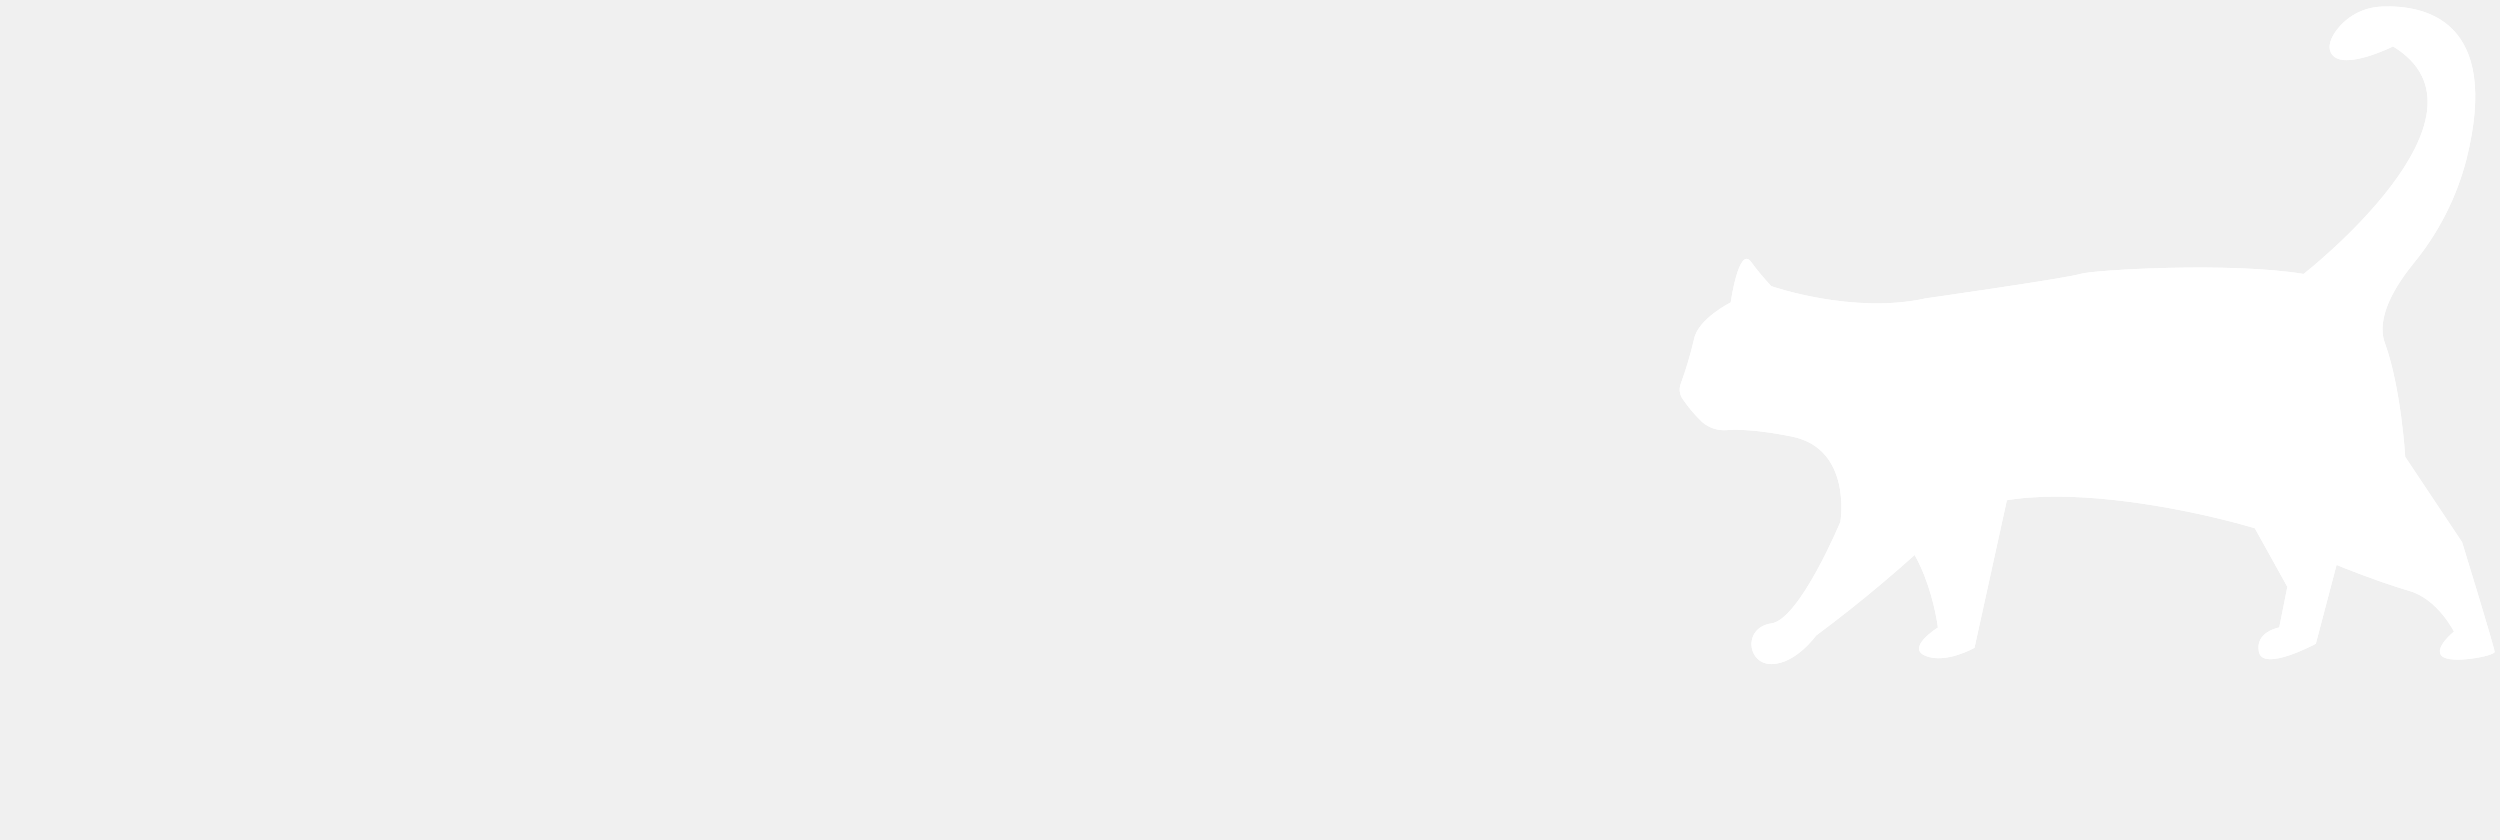
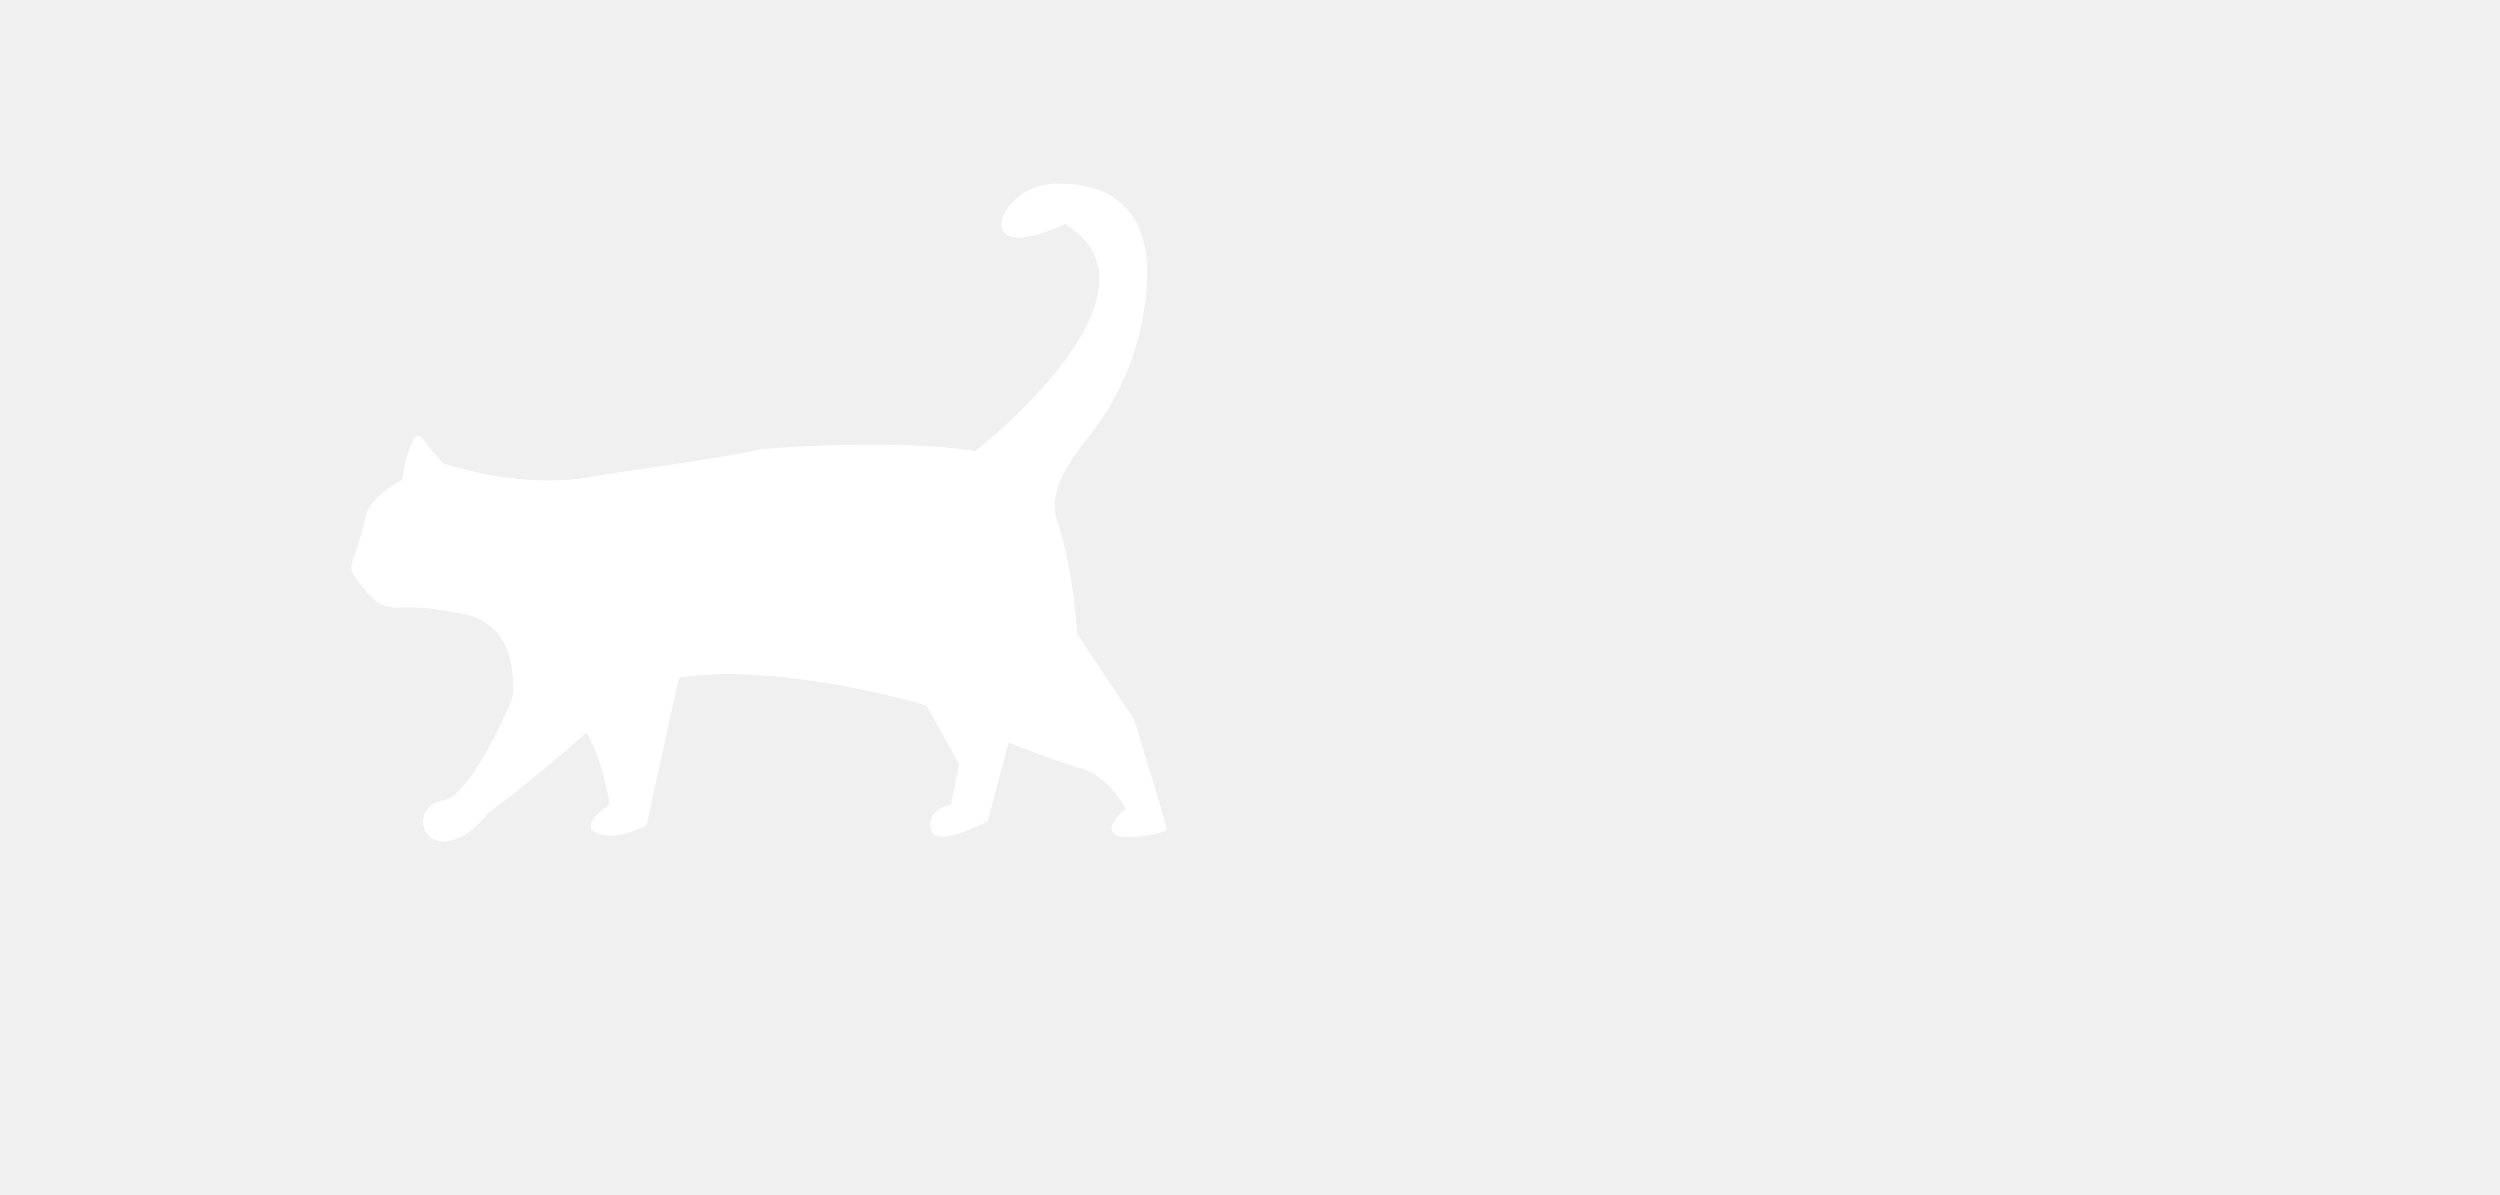
- <svg xmlns="http://www.w3.org/2000/svg" width="128" height="43" viewBox="0 0 128 43" fill="none">
+ <svg xmlns="http://www.w3.org/2000/svg" width="90" height="43" viewBox="68 0 128 43" fill="none">
  <path d="M120.65 25.886L119.61 29.007L118.57 32.96C118.57 32.96 115.865 34.416 115.657 33.376C115.449 32.336 116.697 32.127 116.697 32.127L117.113 30.047L113.993 24.43L120.65 25.886Z" fill="#FFF" />
  <path d="M120.65 25.886L119.61 29.007L118.57 32.96C118.57 32.96 115.865 34.416 115.657 33.376C115.449 32.336 116.697 32.127 116.697 32.127L117.113 30.047L113.993 24.43L120.65 25.886Z" fill="#FFF" />
  <path d="M102.966 24.638L101.094 33.168C101.094 33.168 99.637 34 98.597 33.584C97.557 33.168 99.221 32.128 99.221 32.128C99.221 32.128 98.597 26.927 95.476 26.302C92.356 25.678 102.966 24.638 102.966 24.638Z" fill="#FFF" />
  <path d="M102.966 24.638L101.094 33.168C101.094 33.168 99.637 34 98.597 33.584C97.557 33.168 99.221 32.128 99.221 32.128C99.221 32.128 98.597 26.927 95.476 26.302C92.356 25.678 102.966 24.638 102.966 24.638Z" fill="#FFF" />
  <path d="M90.691 14.652C90.691 14.652 94.852 16.108 98.597 15.276C98.597 15.276 105.879 14.236 106.503 14.027C107.127 13.819 114.201 13.403 117.945 14.027C117.945 14.027 128.348 5.914 122.523 2.377C122.523 2.377 120.026 3.625 119.402 2.793C119.168 2.481 119.285 2.081 119.522 1.703C119.791 1.293 120.155 0.953 120.584 0.715C121.013 0.477 121.494 0.347 121.984 0.336C124.158 0.255 128.054 1.036 126.286 8.144C125.782 10.104 124.853 11.93 123.566 13.493C122.618 14.661 121.638 16.277 122.106 17.564C122.939 19.853 123.147 23.39 123.147 23.39L126.059 27.759C126.059 27.759 127.724 33.168 127.724 33.376C127.724 33.584 125.46 34.025 125.019 33.584C124.603 33.168 125.643 32.336 125.643 32.336C125.643 32.336 124.811 30.671 123.355 30.255C121.898 29.839 117.945 28.383 117.321 27.759C116.697 27.134 103.382 23.39 99.637 26.927C97.536 28.934 95.312 30.81 92.98 32.544C92.98 32.544 91.94 34 90.691 34C89.443 34 89.235 32.128 90.691 31.92C92.148 31.712 94.228 26.718 94.228 26.718C94.228 26.718 94.852 22.974 91.731 22.349C90.011 22.005 88.986 21.977 88.413 22.022C88.184 22.041 87.953 22.013 87.735 21.941C87.517 21.869 87.315 21.754 87.143 21.603C86.771 21.246 86.439 20.851 86.15 20.424C86.074 20.316 86.025 20.191 86.008 20.059C85.99 19.928 86.004 19.794 86.048 19.67C86.325 18.913 86.556 18.141 86.738 17.356C86.946 16.316 88.611 15.484 88.611 15.484C88.611 15.484 89.027 12.571 89.651 13.403C89.971 13.841 90.318 14.258 90.691 14.652Z" fill="#FFF" />
  <path d="M90.691 14.652C90.691 14.652 94.852 16.108 98.597 15.276C98.597 15.276 105.879 14.236 106.503 14.027C107.127 13.819 114.201 13.403 117.945 14.027C117.945 14.027 128.348 5.914 122.523 2.377C122.523 2.377 120.026 3.625 119.402 2.793C119.168 2.481 119.285 2.081 119.522 1.703C119.791 1.293 120.155 0.953 120.584 0.715C121.013 0.477 121.494 0.347 121.984 0.336C124.158 0.255 128.054 1.036 126.286 8.144C125.782 10.104 124.853 11.93 123.566 13.493C122.618 14.661 121.638 16.277 122.106 17.564C122.939 19.853 123.147 23.39 123.147 23.39L126.059 27.759C126.059 27.759 127.724 33.168 127.724 33.376C127.724 33.584 125.46 34.025 125.019 33.584C124.603 33.168 125.643 32.336 125.643 32.336C125.643 32.336 124.811 30.671 123.355 30.255C121.898 29.839 117.945 28.383 117.321 27.759C116.697 27.134 103.382 23.39 99.637 26.927C97.536 28.934 95.312 30.81 92.98 32.544C92.98 32.544 91.94 34 90.691 34C89.443 34 89.235 32.128 90.691 31.92C92.148 31.712 94.228 26.718 94.228 26.718C94.228 26.718 94.852 22.974 91.731 22.349C90.011 22.005 88.986 21.977 88.413 22.022C88.184 22.041 87.953 22.013 87.735 21.941C87.517 21.869 87.315 21.754 87.143 21.603C86.771 21.246 86.439 20.851 86.15 20.424C86.074 20.316 86.025 20.191 86.008 20.059C85.99 19.928 86.004 19.794 86.048 19.67C86.325 18.913 86.556 18.141 86.738 17.356C86.946 16.316 88.611 15.484 88.611 15.484C88.611 15.484 89.027 12.571 89.651 13.403C89.971 13.841 90.318 14.258 90.691 14.652Z" fill="#FFF" />
</svg>
